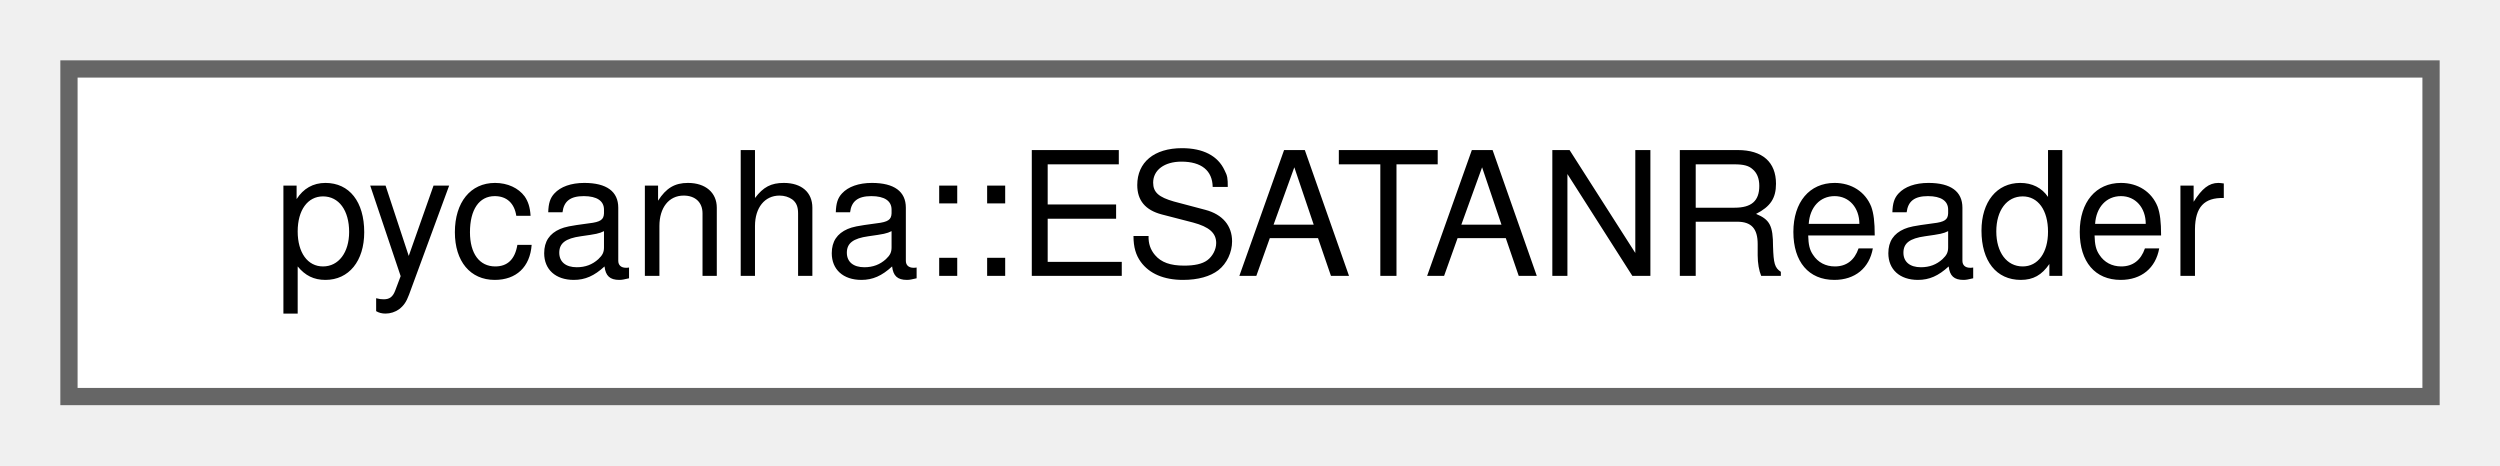
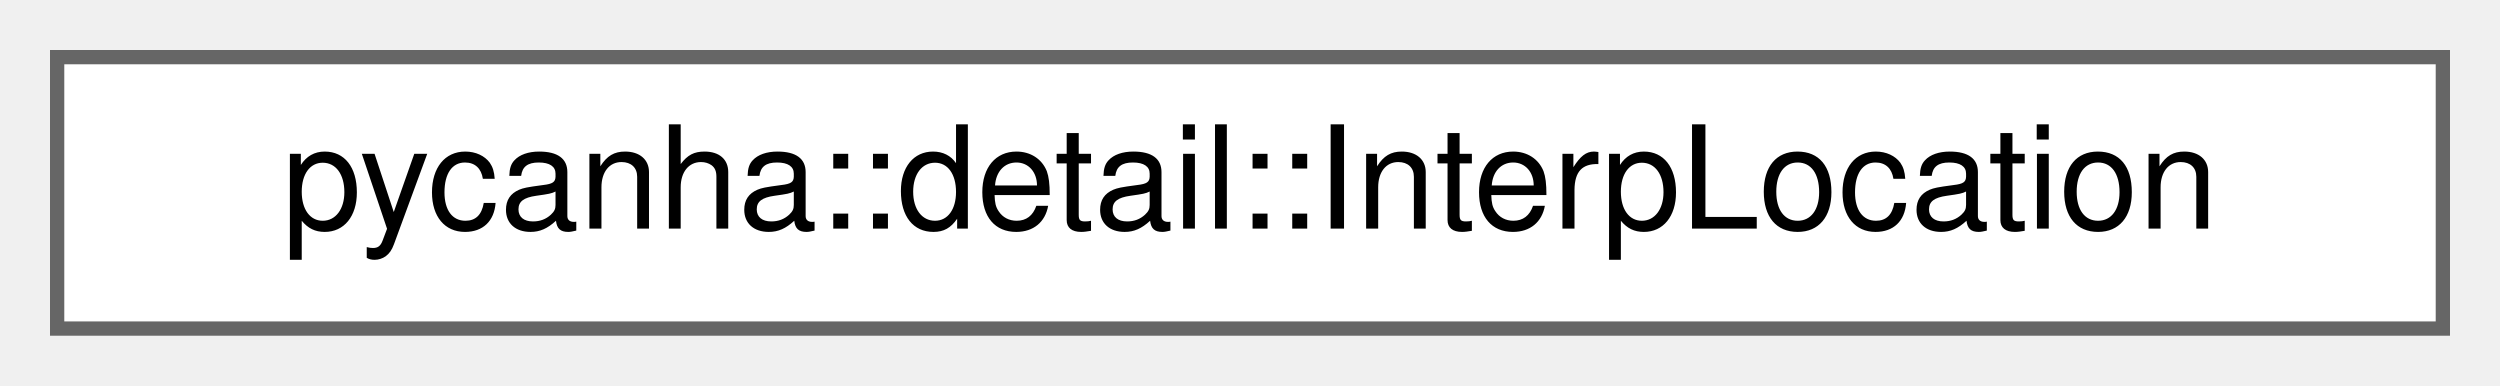
- <svg xmlns="http://www.w3.org/2000/svg" xmlns:xlink="http://www.w3.org/1999/xlink" width="145pt" height="27pt" viewBox="0.00 0.00 145.00 27.00">
+ <svg xmlns="http://www.w3.org/2000/svg" xmlns:xlink="http://www.w3.org/1999/xlink" width="175pt" height="27pt" viewBox="0.00 0.00 175.00 27.00">
  <g id="graph0" class="graph" transform="scale(1 1) rotate(0) translate(4 23)">
    <g id="Node000000" class="node">
      <g id="a_Node000000">
-         <a xlink:href="classpycanha_1_1ESATANReader.html" target="_top" xlink:title=" ">
-           <polygon fill="white" stroke="#666666" points="137,-19 0,-19 0,0 137,0 137,-19" />
-           <text text-anchor="middle" x="68.5" y="-7" font-family="Helvetica,sans-Serif" font-size="10.00">pycanha::ESATANReader</text>
+         <a xlink:href="structpycanha_1_1detail_1_1InterpLocation.html" target="_top" xlink:title=" ">
+           <polygon fill="white" stroke="#666666" points="167,-19 0,-19 0,0 167,0 167,-19" />
+           <text text-anchor="middle" x="83.5" y="-7" font-family="Helvetica,sans-Serif" font-size="10.00">pycanha::detail::InterpLocation</text>
        </a>
      </g>
    </g>
  </g>
</svg>
